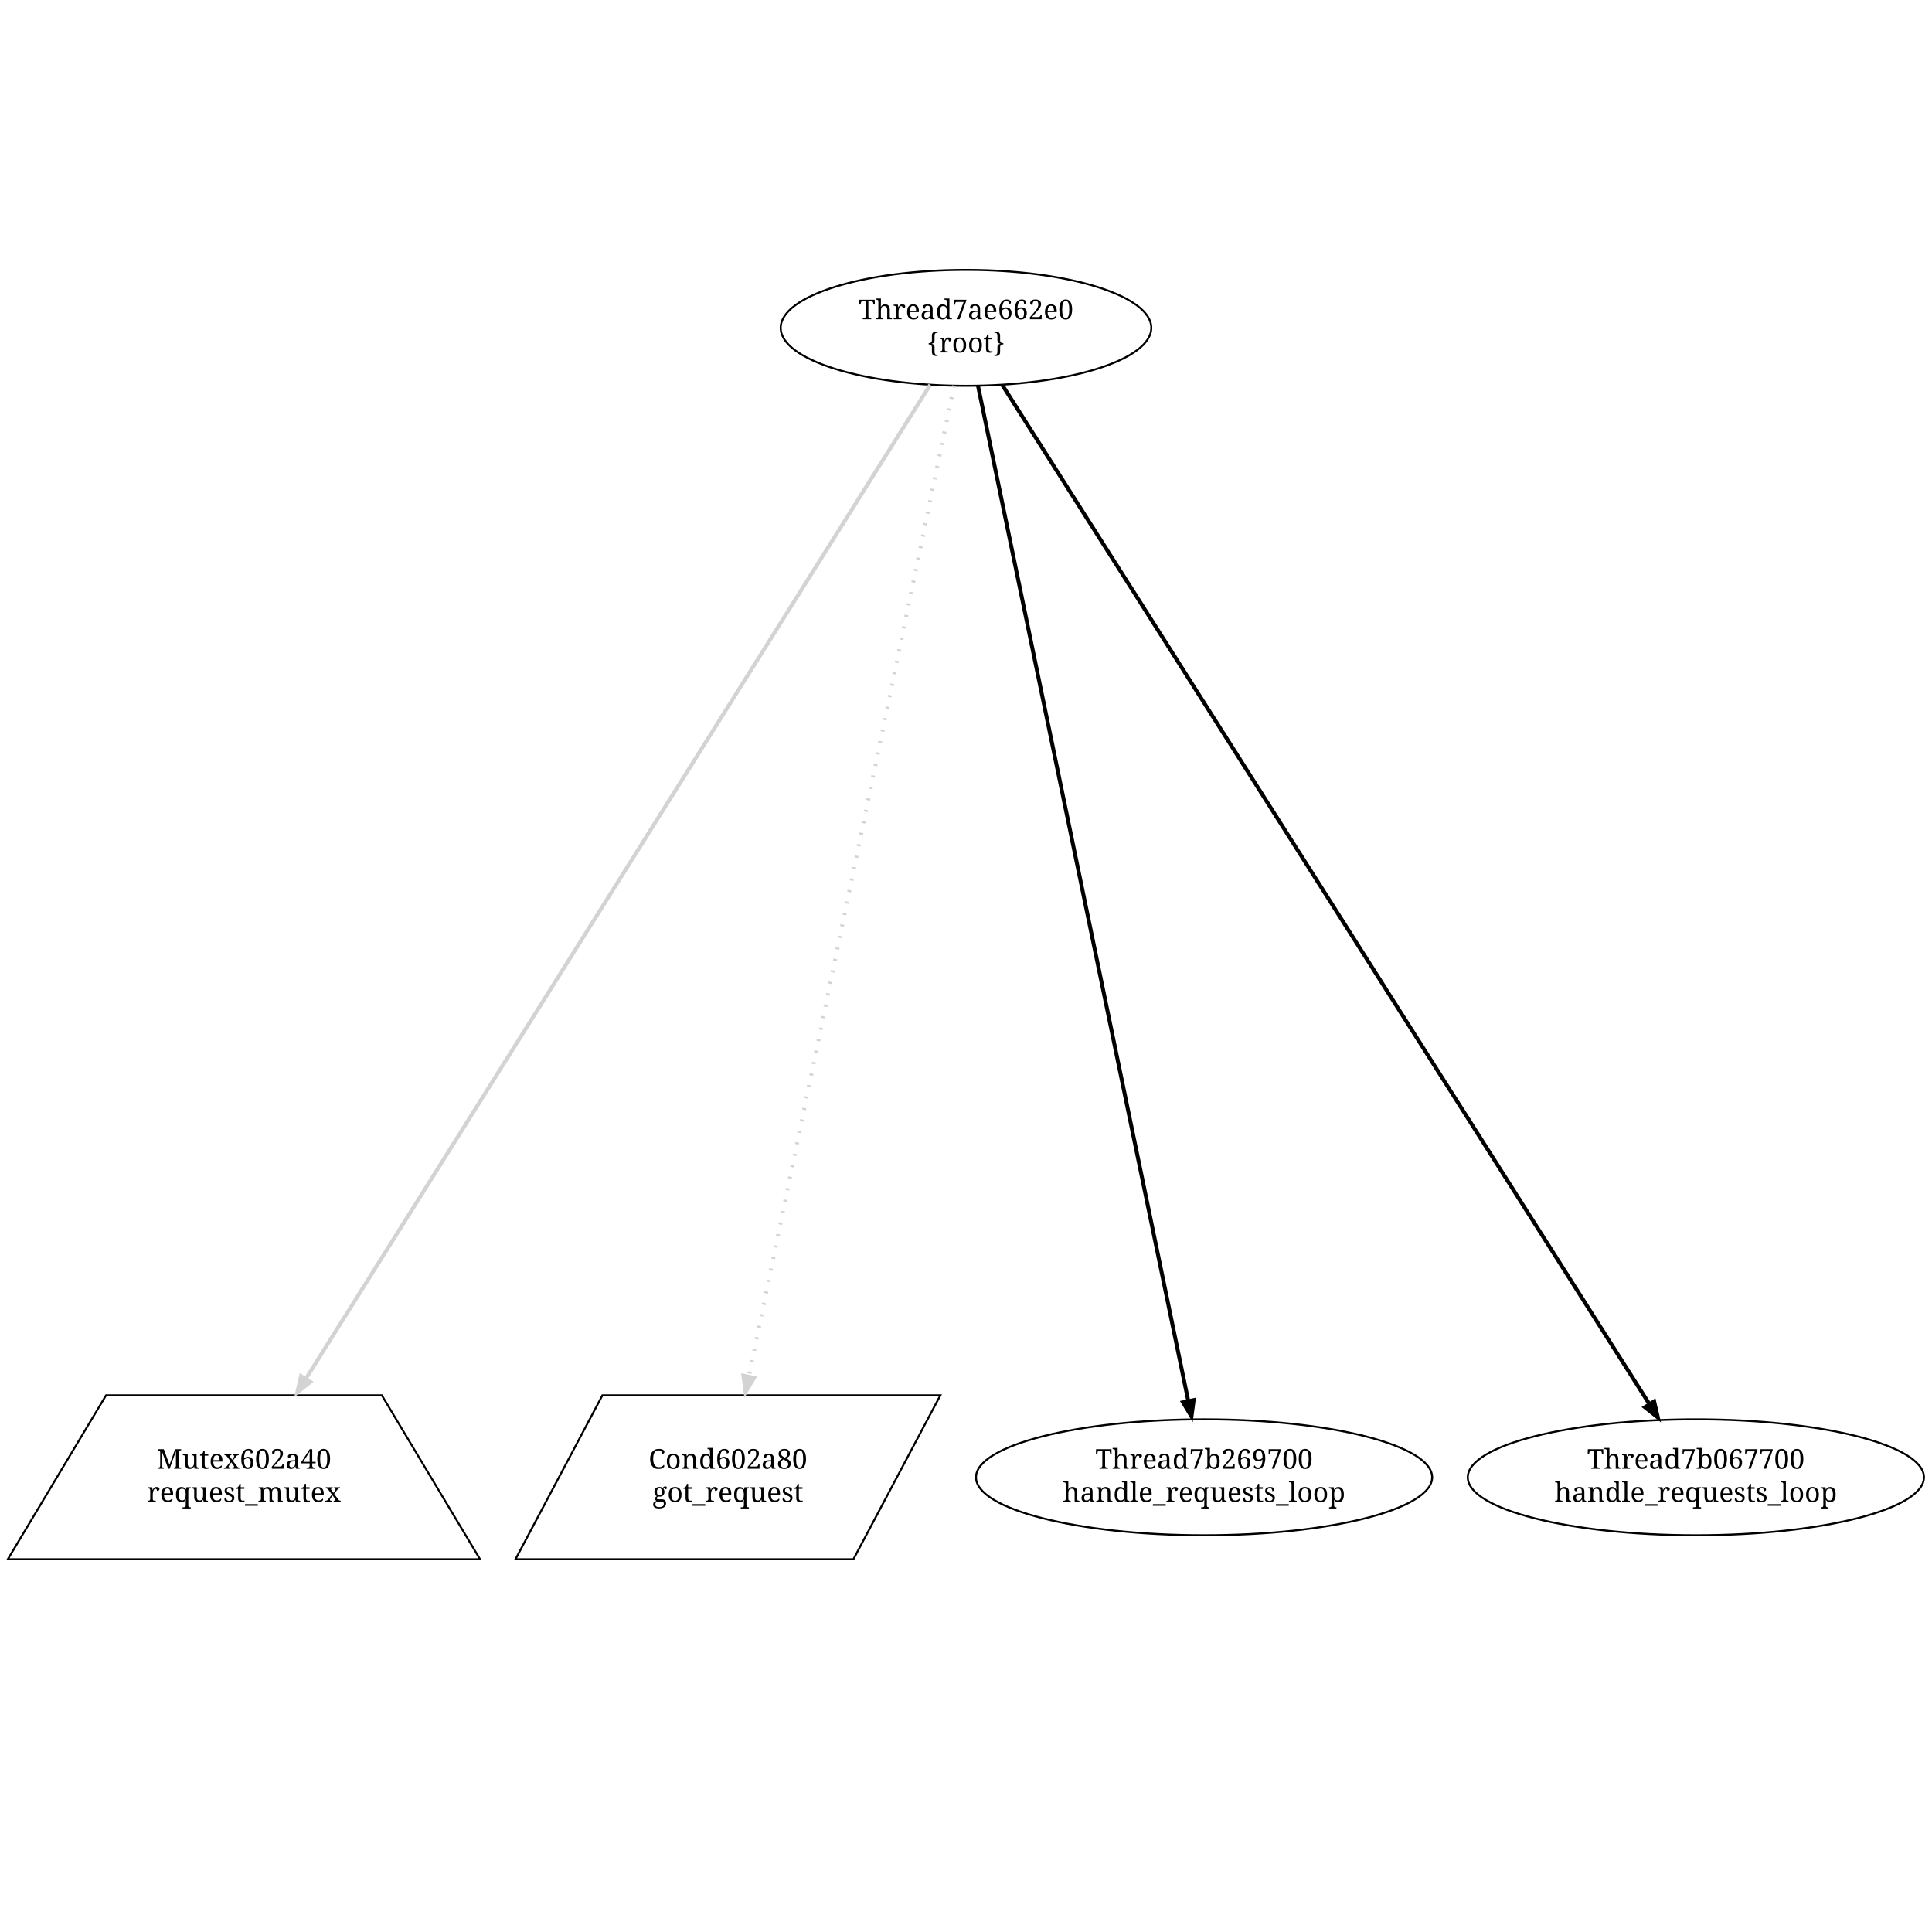
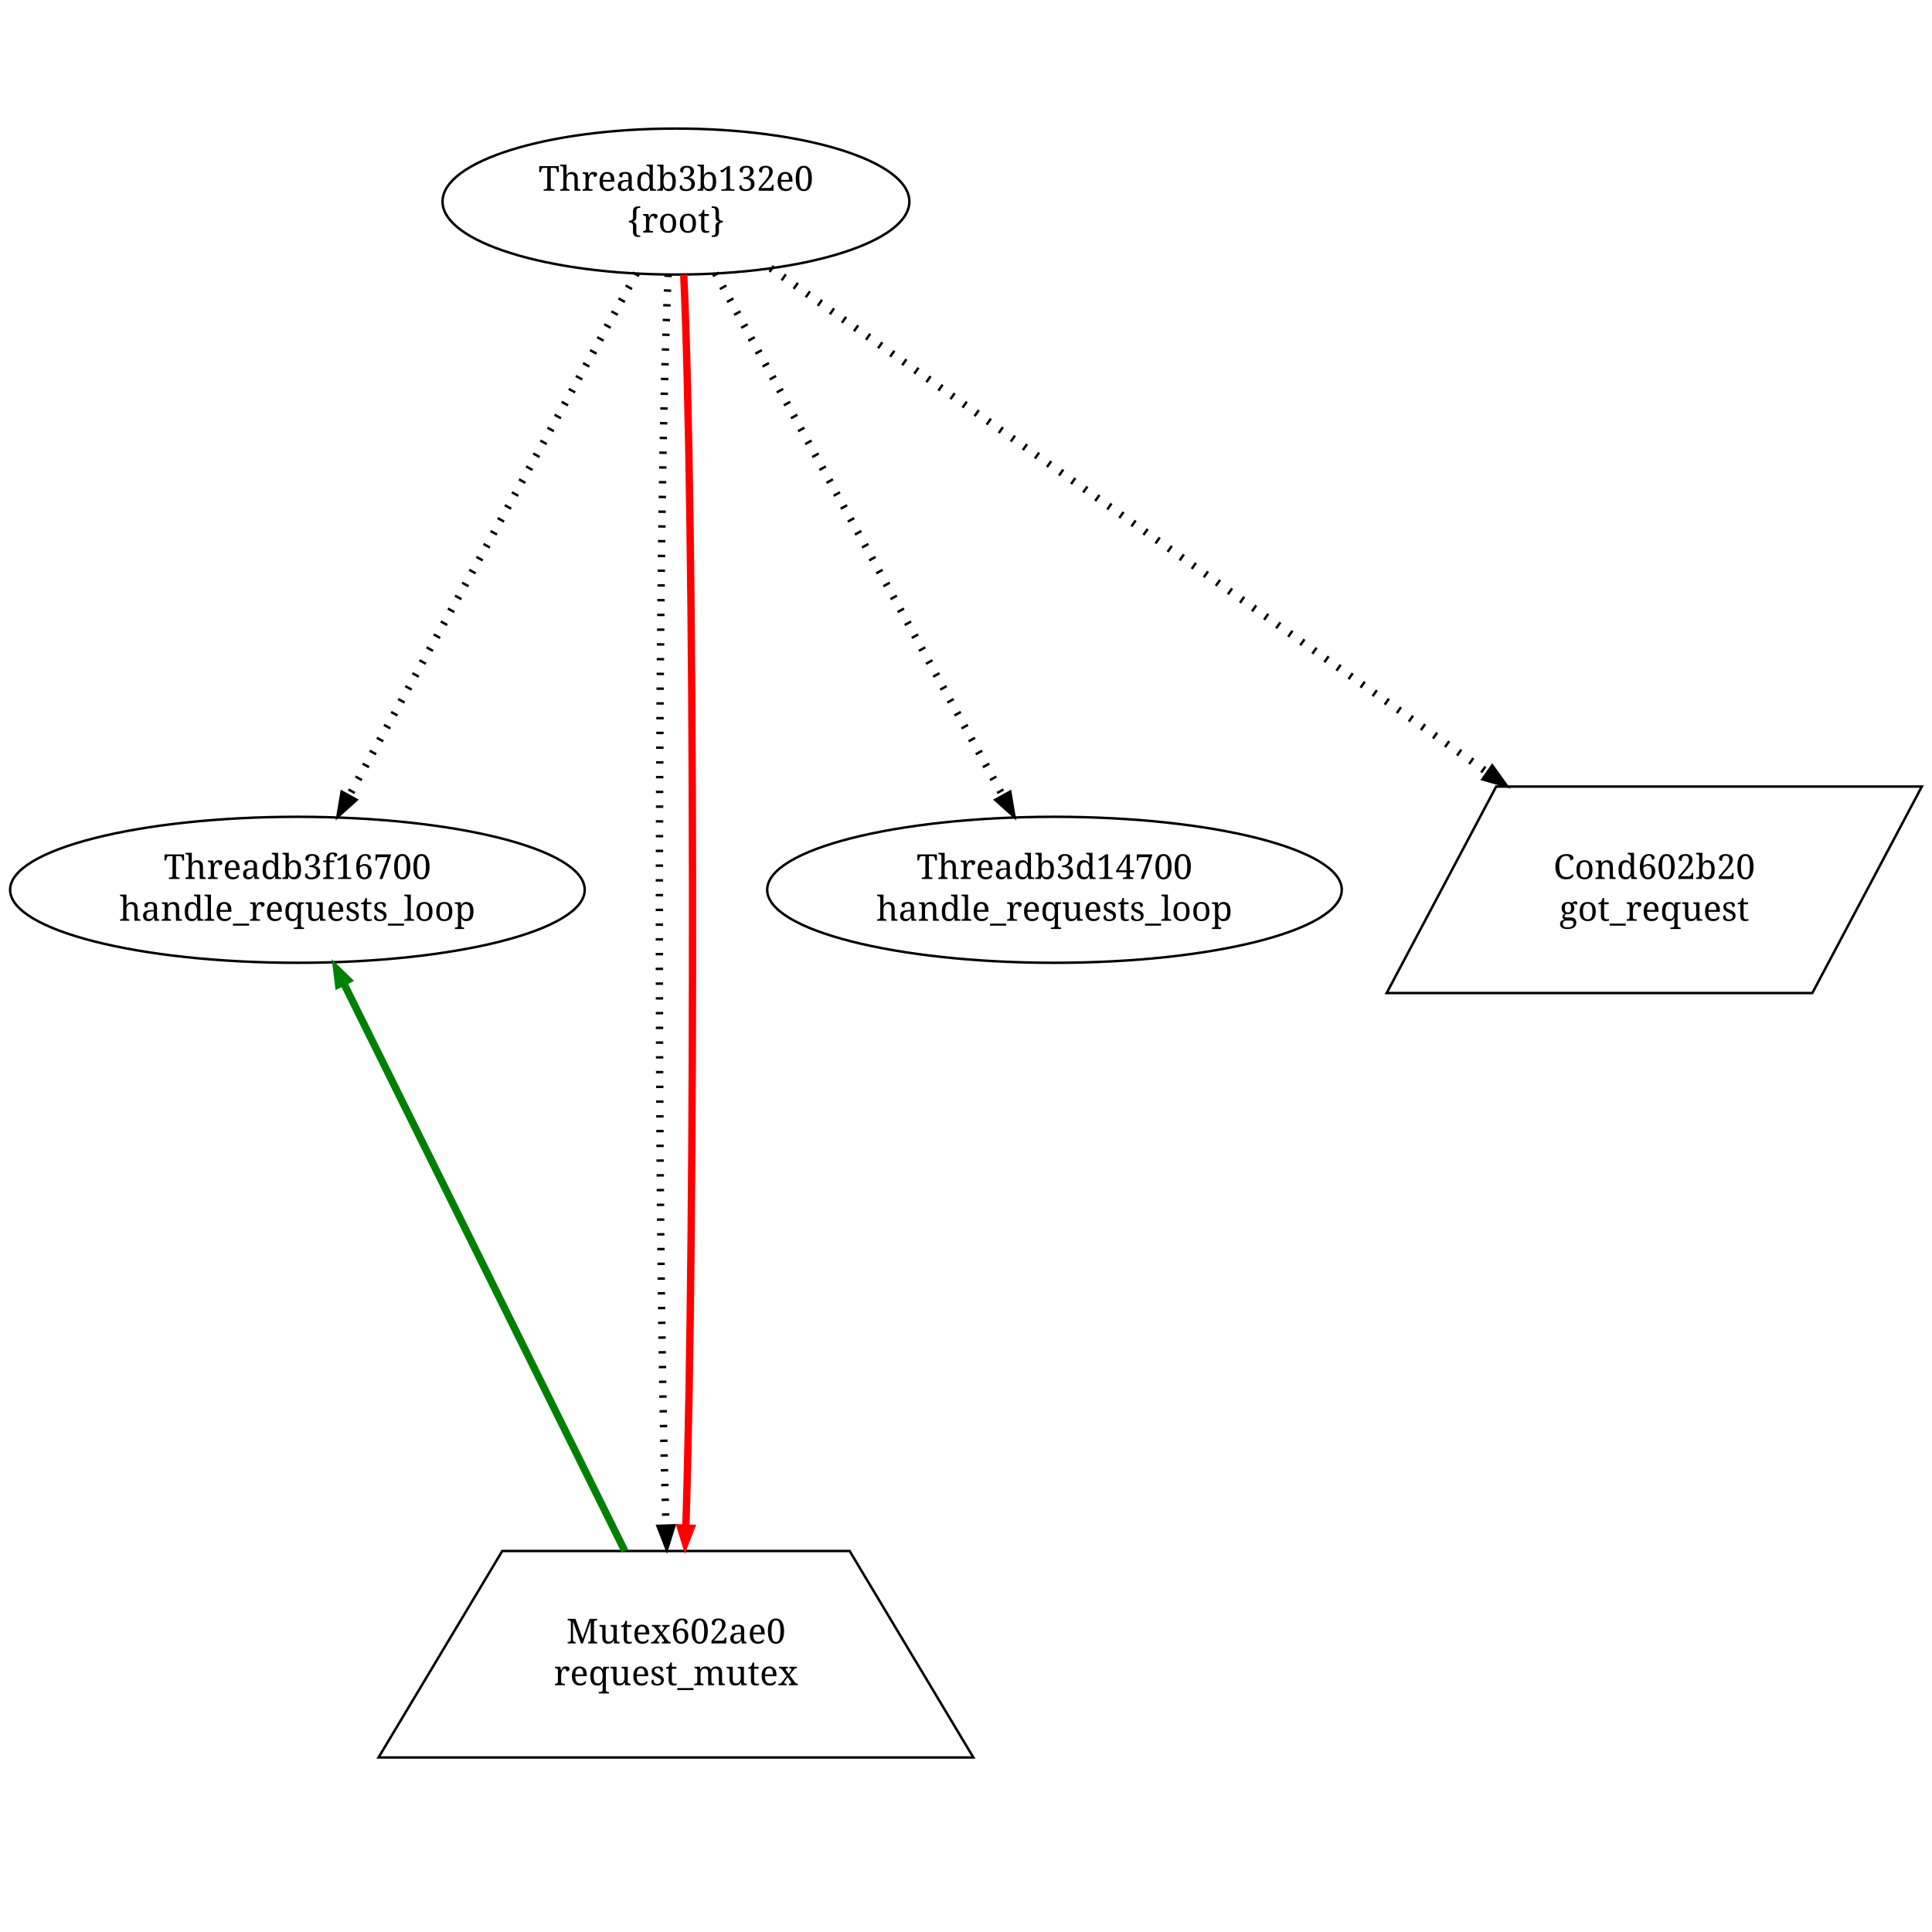
- <svg xmlns="http://www.w3.org/2000/svg" width="990pt" height="990pt" viewBox="0.00 0.00 990.00 990.00">
-   <g id="graph1" class="graph" transform="scale(1 1) rotate(0) translate(4 986)">
-     <polygon fill="white" stroke="white" points="-4,5 -4,-986 987,-986 987,5 -4,5" />
+ <svg xmlns="http://www.w3.org/2000/svg" width="786pt" height="786pt" viewBox="0.00 0.00 786.00 786.00">
+   <g id="graph1" class="graph" transform="scale(1 1) rotate(0) translate(4 782)">
+     <polygon fill="white" stroke="white" points="-4,5 -4,-782 783,-782 783,5 -4,5" />
    <g id="node1" class="node">
-       <polygon fill="none" stroke="black" points="191.666,-271 50.334,-271 4.26326e-14,-187 242,-187 191.666,-271" />
-       <text text-anchor="middle" x="121" y="-233.4" font-family="Times Roman,serif" font-size="14.00">Mutex602a40</text>
-       <text text-anchor="middle" x="121" y="-216.4" font-family="Times Roman,serif" font-size="14.00">request_mutex</text>
-     </g>
-     <g id="node2" class="node">
-       <polygon fill="none" stroke="black" points="477.859,-271 304.689,-271 260.141,-187 433.311,-187 477.859,-271" />
-       <text text-anchor="middle" x="369" y="-233.4" font-family="Times Roman,serif" font-size="14.00">Cond602a80</text>
-       <text text-anchor="middle" x="369" y="-216.4" font-family="Times Roman,serif" font-size="14.00">got_request</text>
+       <ellipse fill="none" stroke="black" cx="117" cy="-420" rx="116.88" ry="29.698" />
+       <text text-anchor="middle" x="117" y="-424.4" font-family="Times Roman,serif" font-size="14.00">Threadb3f16700</text>
+       <text text-anchor="middle" x="117" y="-407.4" font-family="Times Roman,serif" font-size="14.00">handle_requests_loop</text>
    </g>
    <g id="node3" class="node">
-       <ellipse fill="none" stroke="black" cx="491" cy="-818" rx="94.96" ry="29.698" />
-       <text text-anchor="middle" x="491" y="-822.4" font-family="Times Roman,serif" font-size="14.00">Thread7ae662e0</text>
-       <text text-anchor="middle" x="491" y="-805.4" font-family="Times Roman,serif" font-size="14.00">{root}</text>
+       <polygon fill="none" stroke="black" points="341.666,-151 200.334,-151 150,-67 392,-67 341.666,-151" />
+       <text text-anchor="middle" x="271" y="-113.4" font-family="Times Roman,serif" font-size="14.00">Mutex602ae0</text>
+       <text text-anchor="middle" x="271" y="-96.4" font-family="Times Roman,serif" font-size="14.00">request_mutex</text>
    </g>
    <g id="edge2" class="edge">
-       <path fill="none" stroke="lightgray" stroke-width="2" d="M472.652,-788.791C413.615,-694.811 228.059,-399.426 152.991,-279.926" />
-       <polygon fill="lightgray" stroke="lightgray" points="155.85,-277.897 147.567,-271.291 149.922,-281.621 155.85,-277.897" />
+       <path fill="none" stroke="green" stroke-width="3" d="M136.232,-381.162C165.295,-322.469 220.188,-211.615 250.168,-151.07" />
+       <polygon fill="green" stroke="green" points="132.928,-379.947 131.627,-390.461 139.201,-383.053 132.928,-379.947" />
+     </g>
+     <g id="node4" class="node">
+       <ellipse fill="none" stroke="black" cx="425" cy="-420" rx="116.88" ry="29.698" />
+       <text text-anchor="middle" x="425" y="-424.4" font-family="Times Roman,serif" font-size="14.00">Threadb3d14700</text>
+       <text text-anchor="middle" x="425" y="-407.4" font-family="Times Roman,serif" font-size="14.00">handle_requests_loop</text>
+     </g>
+     <g id="node5" class="node">
+       <ellipse fill="none" stroke="black" cx="271" cy="-700" rx="94.96" ry="29.698" />
+       <text text-anchor="middle" x="271" y="-704.4" font-family="Times Roman,serif" font-size="14.00">Threadb3b132e0</text>
+       <text text-anchor="middle" x="271" y="-687.4" font-family="Times Roman,serif" font-size="14.00">{root}</text>
+     </g>
+     <g id="edge10" class="edge">
+       <path fill="none" stroke="black" stroke-width="3" stroke-dasharray="1,5" d="M254.955,-670.827C227.006,-620.01 169.397,-515.267 138.196,-458.538" />
+       <polygon fill="black" stroke="black" points="141.126,-456.603 133.24,-449.528 134.993,-459.977 141.126,-456.603" />
    </g>
    <g id="edge4" class="edge">
-       <path fill="none" stroke="lightgray" stroke-width="2" stroke-dasharray="1,5" d="M484.866,-788.388C465.382,-694.318 404.717,-401.437 379.825,-281.26" />
-       <polygon fill="lightgray" stroke="lightgray" points="383.197,-280.284 377.741,-271.201 376.342,-281.704 383.197,-280.284" />
+       <path fill="none" stroke="black" stroke-width="3" stroke-dasharray="1,5" d="M267.832,-670.287C263.369,-575.898 263.076,-282.022 266.953,-161.438" />
+       <polygon fill="black" stroke="black" points="270.455,-161.46 267.303,-151.345 263.459,-161.218 270.455,-161.46" />
    </g>
-     <g id="node7" class="node">
-       <ellipse fill="none" stroke="black" cx="613" cy="-229" rx="116.88" ry="29.698" />
-       <text text-anchor="middle" x="613" y="-233.4" font-family="Times Roman,serif" font-size="14.00">Thread7b269700</text>
-       <text text-anchor="middle" x="613" y="-216.4" font-family="Times Roman,serif" font-size="14.00">handle_requests_loop</text>
+     <g id="edge12" class="edge">
+       <path fill="none" stroke="red" stroke-width="3" d="M274.168,-670.287C278.631,-575.898 278.924,-282.022 275.047,-161.438" />
+       <polygon fill="red" stroke="red" points="278.541,-161.218 274.697,-151.345 271.545,-161.46 278.541,-161.218" />
+     </g>
+     <g id="edge8" class="edge">
+       <path fill="none" stroke="black" stroke-width="3" stroke-dasharray="1,5" d="M287.045,-670.827C314.994,-620.01 372.603,-515.267 403.804,-458.538" />
+       <polygon fill="black" stroke="black" points="407.007,-459.977 408.76,-449.528 400.874,-456.603 407.007,-459.977" />
+     </g>
+     <g id="node8" class="node">
+       <polygon fill="none" stroke="black" points="777.859,-462 604.689,-462 560.141,-378 733.311,-378 777.859,-462" />
+       <text text-anchor="middle" x="669" y="-424.4" font-family="Times Roman,serif" font-size="14.00">Cond602b20</text>
+       <text text-anchor="middle" x="669" y="-407.4" font-family="Times Roman,serif" font-size="14.00">got_request</text>
    </g>
    <g id="edge6" class="edge">
-       <path fill="none" stroke="black" stroke-width="2" d="M497.134,-788.388C517.332,-690.873 581.782,-379.717 604.763,-268.769" />
-       <polygon fill="black" stroke="black" points="608.253,-269.173 606.854,-258.671 601.399,-267.753 608.253,-269.173" />
-     </g>
-     <g id="node9" class="node">
-       <ellipse fill="none" stroke="black" cx="865" cy="-229" rx="116.88" ry="29.698" />
-       <text text-anchor="middle" x="865" y="-233.4" font-family="Times Roman,serif" font-size="14.00">Thread7b067700</text>
-       <text text-anchor="middle" x="865" y="-216.4" font-family="Times Roman,serif" font-size="14.00">handle_requests_loop</text>
-     </g>
-     <g id="edge8" class="edge">
-       <path fill="none" stroke="black" stroke-width="2" d="M509.547,-788.791C571.48,-691.255 771.161,-376.784 840.784,-267.137" />
-       <polygon fill="black" stroke="black" points="843.936,-268.703 846.341,-258.385 838.026,-264.951 843.936,-268.703" />
+       <path fill="none" stroke="black" stroke-width="3" stroke-dasharray="1,5" d="M309.524,-672.898C376.924,-625.481 517.048,-526.901 601.059,-467.798" />
+       <polygon fill="black" stroke="black" points="603.095,-470.645 609.26,-462.028 599.067,-464.92 603.095,-470.645" />
    </g>
  </g>
</svg>
